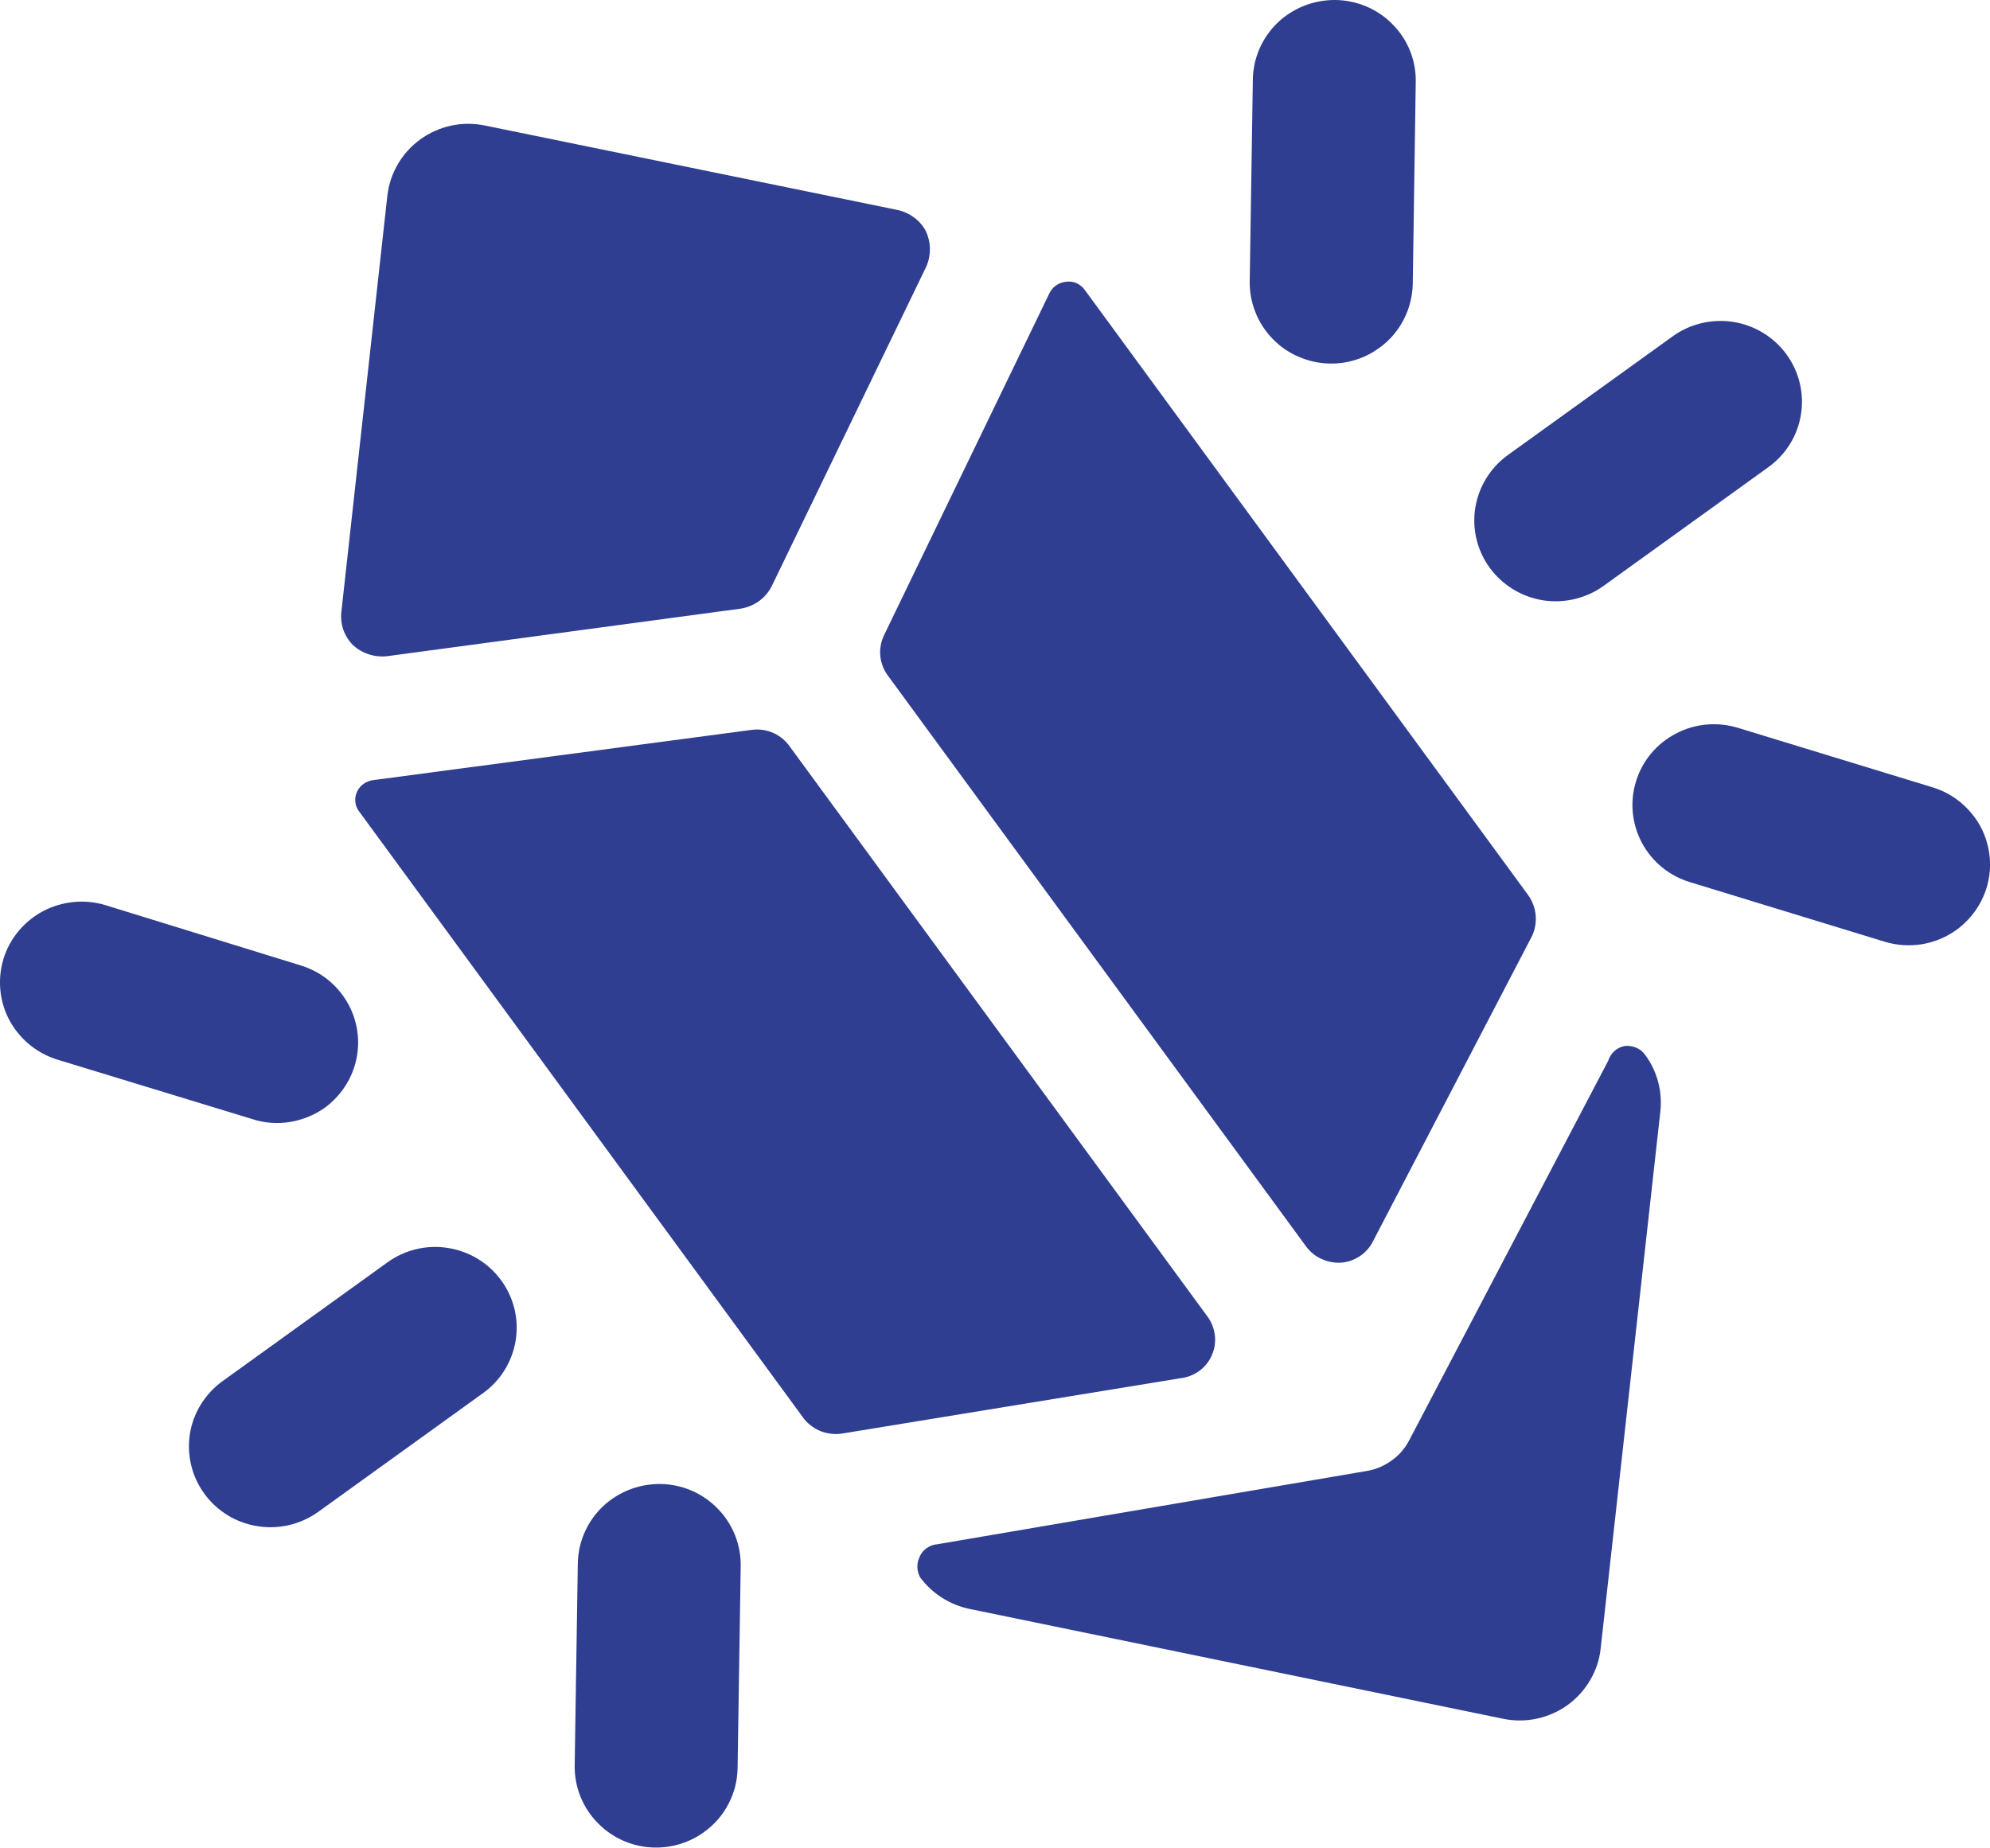
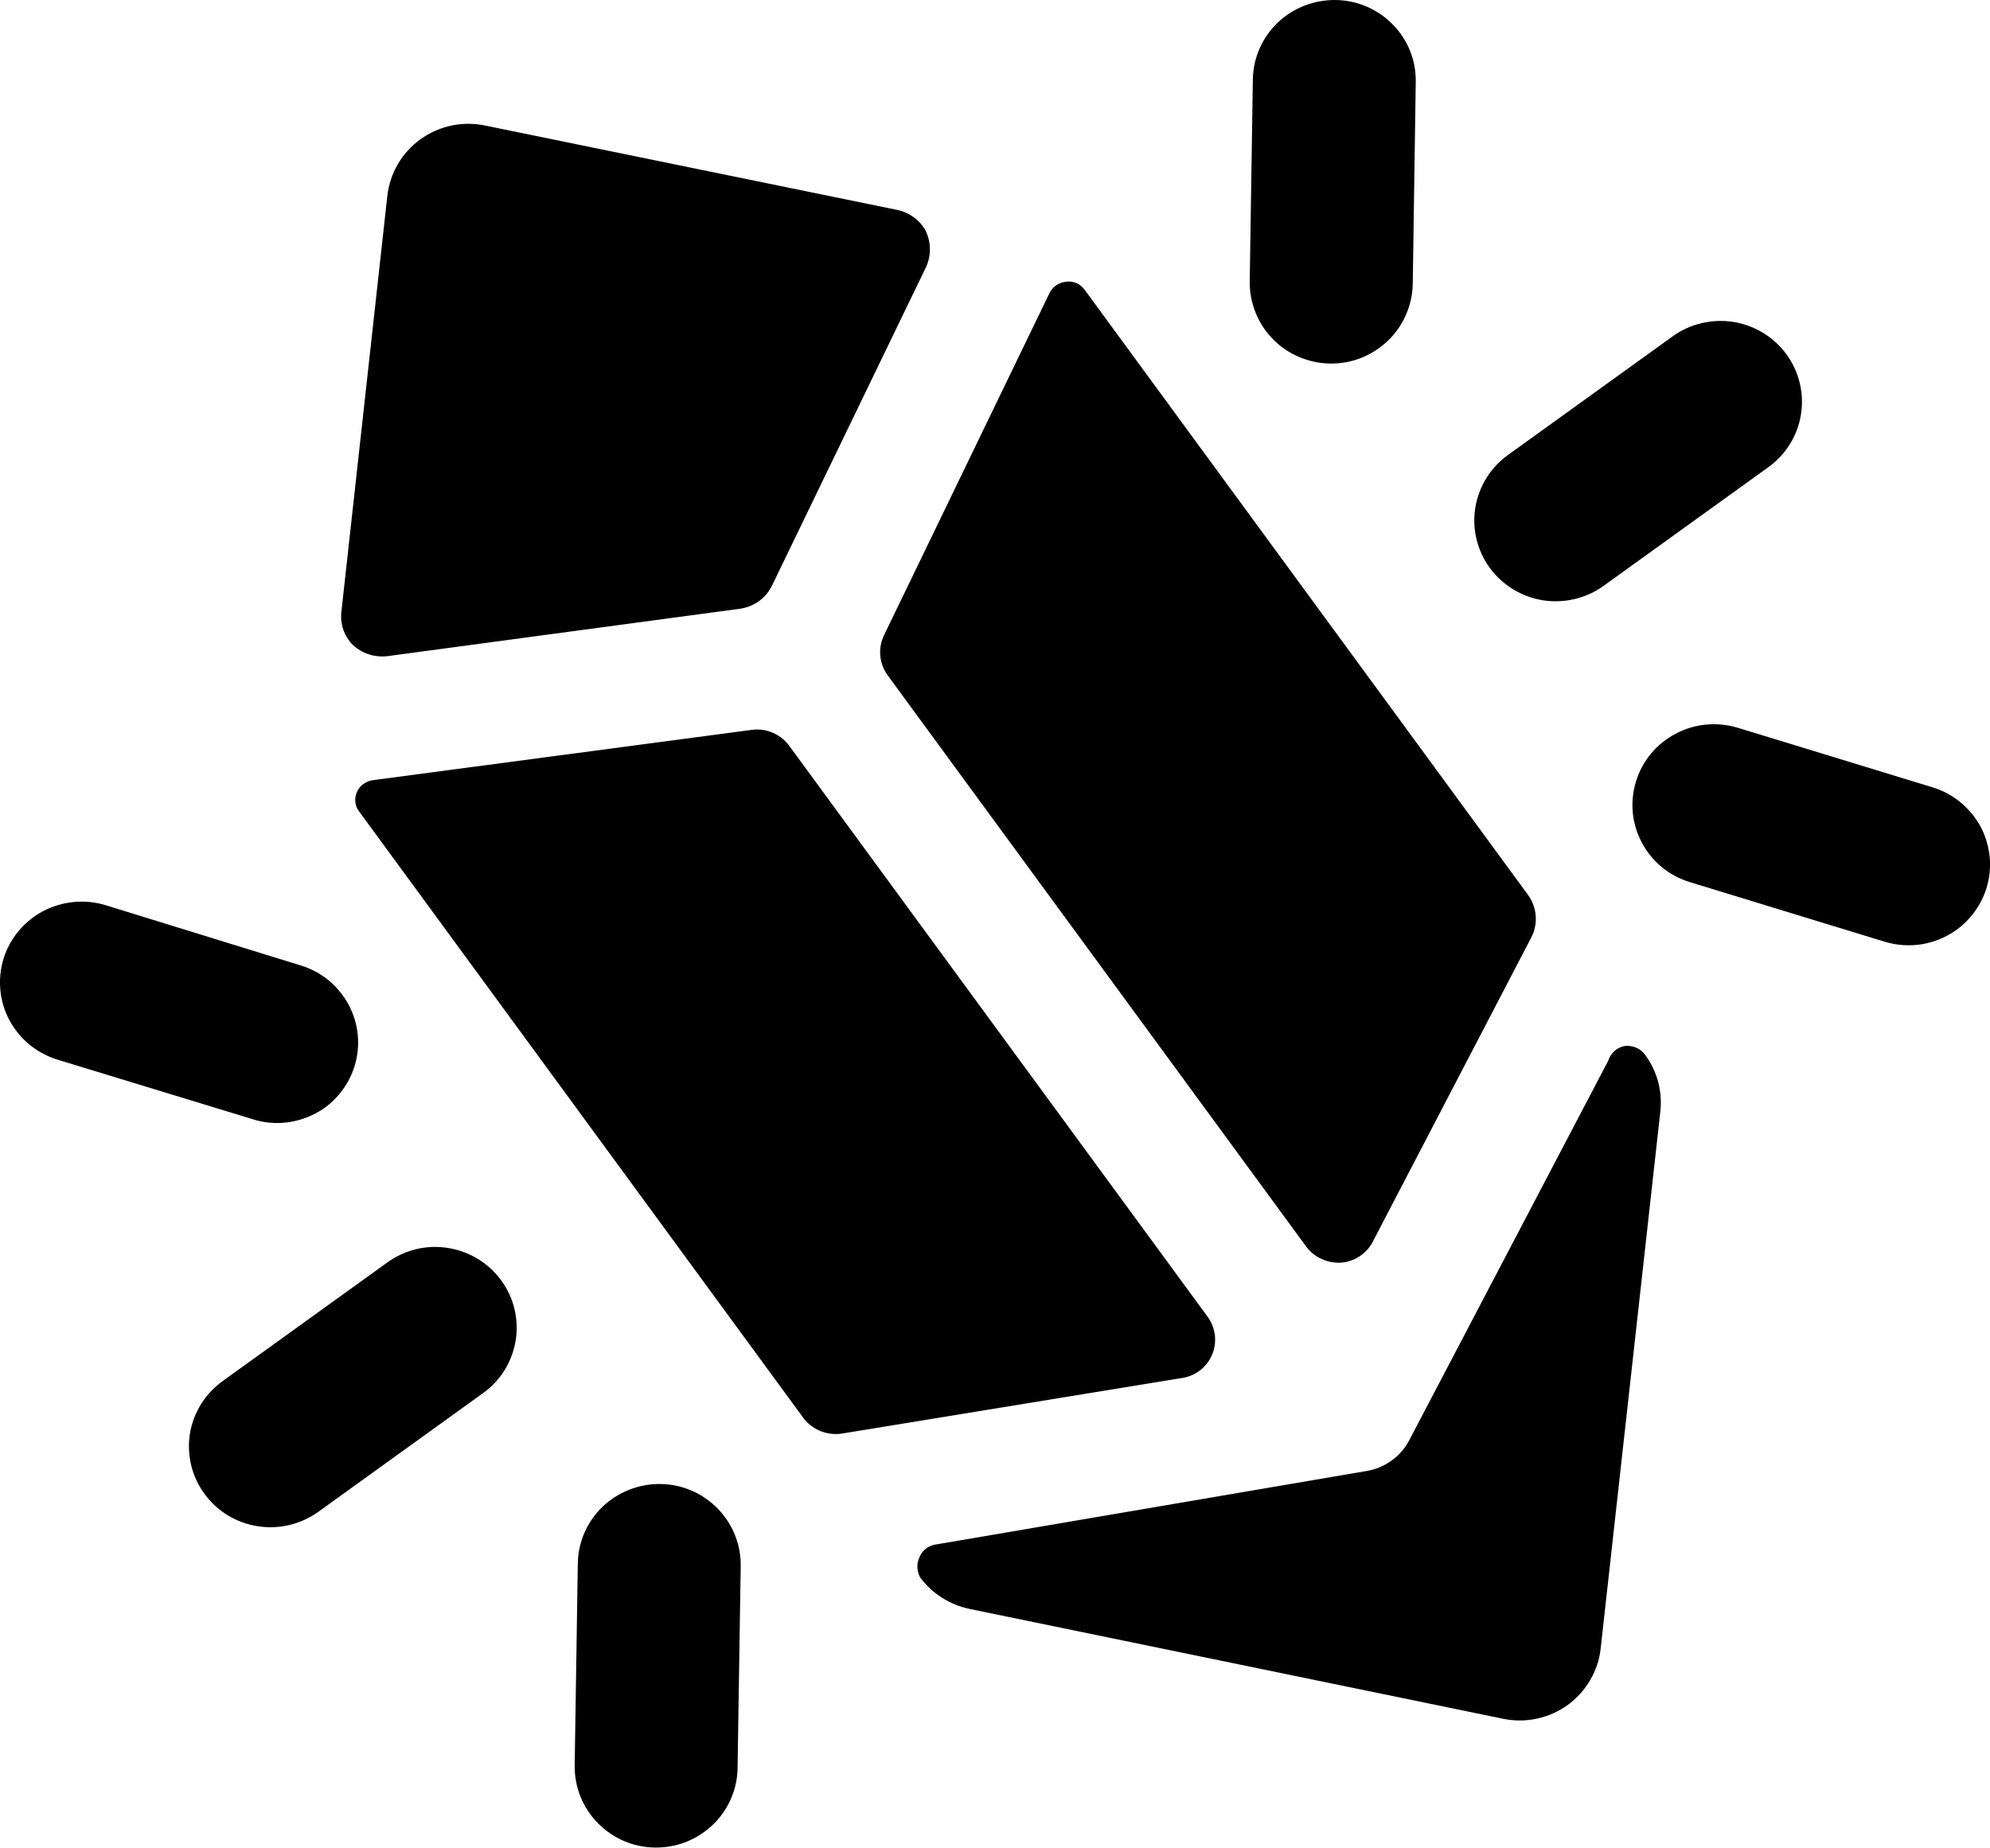
<svg xmlns="http://www.w3.org/2000/svg" width="14" height="13" viewBox="0 0 14 13" fill="none">
-   <path d="M9.702 2.449C9.774 2.398 9.833 2.33 9.874 2.251C9.915 2.173 9.937 2.086 9.939 1.998L9.96 0.577C9.963 0.426 9.905 0.281 9.799 0.173C9.693 0.064 9.548 0.002 9.396 6.55217e-05C9.321 -0.001 9.246 0.013 9.176 0.04C9.106 0.068 9.042 0.108 8.988 0.16C8.879 0.265 8.816 0.409 8.814 0.56L8.792 1.981C8.791 2.056 8.805 2.13 8.833 2.199C8.86 2.268 8.902 2.332 8.954 2.385C9.006 2.439 9.069 2.482 9.138 2.511C9.207 2.541 9.282 2.557 9.357 2.558C9.481 2.56 9.602 2.522 9.702 2.449ZM12.226 5.121C12.081 5.077 11.924 5.091 11.79 5.162C11.655 5.232 11.554 5.353 11.51 5.497C11.465 5.641 11.48 5.797 11.551 5.93C11.622 6.063 11.743 6.163 11.889 6.207L13.258 6.626C13.343 6.652 13.433 6.658 13.521 6.644C13.609 6.629 13.692 6.595 13.764 6.543C13.864 6.47 13.938 6.368 13.975 6.25C13.997 6.179 14.005 6.104 13.998 6.03C13.99 5.955 13.969 5.883 13.934 5.817C13.898 5.751 13.85 5.693 13.792 5.645C13.734 5.597 13.668 5.562 13.596 5.54L12.226 5.121ZM11.767 2.367L10.608 3.202C10.485 3.291 10.403 3.424 10.379 3.573C10.355 3.722 10.392 3.874 10.481 3.996C10.571 4.118 10.705 4.2 10.855 4.224C11.005 4.247 11.159 4.211 11.282 4.122L12.441 3.287C12.564 3.198 12.647 3.065 12.67 2.916C12.694 2.767 12.657 2.615 12.568 2.493C12.479 2.371 12.344 2.289 12.194 2.265C12.044 2.242 11.89 2.278 11.767 2.367ZM0.742 6.369C0.597 6.325 0.44 6.34 0.305 6.41C0.171 6.481 0.07 6.601 0.025 6.745C-0.019 6.889 -0.005 7.045 0.066 7.178C0.138 7.312 0.259 7.411 0.404 7.456L1.774 7.874C1.859 7.902 1.949 7.909 2.038 7.895C2.126 7.881 2.21 7.847 2.283 7.796C2.383 7.723 2.457 7.621 2.494 7.503C2.516 7.432 2.524 7.357 2.517 7.283C2.51 7.208 2.488 7.136 2.453 7.07C2.417 7.004 2.37 6.946 2.312 6.898C2.254 6.85 2.187 6.815 2.115 6.793L0.742 6.369ZM4.065 11.002L4.043 12.423C4.041 12.574 4.099 12.719 4.205 12.827C4.311 12.936 4.455 12.998 4.607 13C4.731 13.002 4.853 12.964 4.953 12.891C5.025 12.84 5.084 12.772 5.125 12.693C5.166 12.615 5.188 12.528 5.189 12.44L5.211 11.019C5.213 10.868 5.155 10.723 5.049 10.615C4.943 10.506 4.799 10.444 4.647 10.442C4.495 10.44 4.348 10.498 4.239 10.602C4.13 10.707 4.067 10.851 4.065 11.002ZM3.525 9.008C3.436 8.886 3.302 8.805 3.151 8.781C3.001 8.757 2.848 8.794 2.725 8.883L1.566 9.718C1.443 9.807 1.36 9.94 1.336 10.089C1.313 10.238 1.349 10.39 1.439 10.512C1.528 10.634 1.663 10.716 1.813 10.739C1.963 10.763 2.116 10.726 2.239 10.638L3.399 9.802C3.522 9.714 3.604 9.58 3.628 9.431C3.652 9.283 3.615 9.13 3.525 9.008ZM11.314 7.464L9.91 10.142C9.881 10.195 9.84 10.242 9.79 10.277C9.74 10.313 9.683 10.338 9.623 10.349L6.594 10.866C6.567 10.868 6.54 10.878 6.518 10.894C6.496 10.91 6.479 10.931 6.469 10.956C6.458 10.979 6.453 11.004 6.454 11.029C6.455 11.054 6.462 11.078 6.474 11.1C6.558 11.213 6.682 11.292 6.821 11.321L10.575 12.094C10.653 12.11 10.734 12.11 10.812 12.093C10.89 12.076 10.964 12.044 11.029 11.997C11.093 11.95 11.147 11.891 11.187 11.822C11.227 11.754 11.253 11.678 11.261 11.599L11.681 7.819C11.696 7.679 11.659 7.538 11.575 7.424C11.559 7.401 11.537 7.383 11.511 7.372C11.486 7.361 11.457 7.357 11.43 7.36C11.402 7.365 11.377 7.378 11.357 7.396C11.337 7.415 11.322 7.438 11.314 7.464Z" fill="#2F3E90" />
-   <path d="M5.93 10.086L8.303 9.698C8.351 9.693 8.397 9.675 8.436 9.647C8.475 9.619 8.506 9.581 8.525 9.537C8.545 9.493 8.552 9.445 8.547 9.397C8.541 9.349 8.524 9.303 8.495 9.264L5.557 5.254C5.528 5.212 5.488 5.179 5.442 5.158C5.395 5.137 5.344 5.129 5.293 5.135L2.627 5.489C2.602 5.492 2.578 5.501 2.557 5.516C2.537 5.53 2.521 5.55 2.511 5.573C2.501 5.595 2.497 5.619 2.5 5.643C2.502 5.667 2.511 5.69 2.526 5.709L5.659 9.987C5.691 10.025 5.733 10.055 5.781 10.073C5.829 10.09 5.88 10.095 5.93 10.086ZM2.725 4.617L5.208 4.283C5.255 4.276 5.3 4.258 5.339 4.23C5.378 4.202 5.409 4.165 5.43 4.123L6.515 1.879C6.533 1.84 6.542 1.797 6.542 1.753C6.542 1.71 6.532 1.667 6.514 1.627C6.494 1.589 6.465 1.555 6.43 1.53C6.395 1.504 6.355 1.486 6.312 1.477L3.411 0.883C3.333 0.867 3.252 0.867 3.174 0.884C3.096 0.901 3.023 0.933 2.958 0.98C2.893 1.027 2.839 1.086 2.799 1.155C2.759 1.223 2.734 1.299 2.725 1.378L2.402 4.302C2.397 4.345 2.401 4.389 2.415 4.43C2.429 4.47 2.452 4.508 2.483 4.539C2.515 4.568 2.553 4.591 2.595 4.604C2.637 4.618 2.681 4.622 2.725 4.617ZM7.384 2.061L6.221 4.466C6.198 4.513 6.188 4.564 6.193 4.615C6.198 4.666 6.217 4.715 6.248 4.756L9.189 8.771C9.218 8.81 9.256 8.841 9.301 8.86C9.345 8.88 9.394 8.888 9.442 8.884C9.49 8.879 9.536 8.861 9.575 8.833C9.614 8.805 9.645 8.767 9.665 8.723L10.772 6.598C10.797 6.551 10.808 6.497 10.804 6.444C10.8 6.391 10.781 6.34 10.75 6.297L7.63 2.038C7.616 2.019 7.597 2.003 7.575 1.993C7.552 1.983 7.528 1.979 7.504 1.982C7.479 1.984 7.454 1.992 7.433 2.006C7.412 2.019 7.396 2.038 7.384 2.061Z" fill="#2F3E90" />
+   <path d="M9.702 2.449C9.774 2.398 9.833 2.33 9.874 2.251C9.915 2.173 9.937 2.086 9.939 1.998L9.96 0.577C9.963 0.426 9.905 0.281 9.799 0.173C9.693 0.064 9.548 0.002 9.396 6.55217e-05C9.321 -0.001 9.246 0.013 9.176 0.04C9.106 0.068 9.042 0.108 8.988 0.16C8.879 0.265 8.816 0.409 8.814 0.56L8.792 1.981C8.791 2.056 8.805 2.13 8.833 2.199C8.86 2.268 8.902 2.332 8.954 2.385C9.006 2.439 9.069 2.482 9.138 2.511C9.207 2.541 9.282 2.557 9.357 2.558C9.481 2.56 9.602 2.522 9.702 2.449ZM12.226 5.121C12.081 5.077 11.924 5.091 11.79 5.162C11.655 5.232 11.554 5.353 11.51 5.497C11.465 5.641 11.48 5.797 11.551 5.93C11.622 6.063 11.743 6.163 11.889 6.207L13.258 6.626C13.343 6.652 13.433 6.658 13.521 6.644C13.609 6.629 13.692 6.595 13.764 6.543C13.864 6.47 13.938 6.368 13.975 6.25C13.997 6.179 14.005 6.104 13.998 6.03C13.99 5.955 13.969 5.883 13.934 5.817C13.898 5.751 13.85 5.693 13.792 5.645C13.734 5.597 13.668 5.562 13.596 5.54L12.226 5.121ZM11.767 2.367L10.608 3.202C10.485 3.291 10.403 3.424 10.379 3.573C10.355 3.722 10.392 3.874 10.481 3.996C10.571 4.118 10.705 4.2 10.855 4.224C11.005 4.247 11.159 4.211 11.282 4.122L12.441 3.287C12.564 3.198 12.647 3.065 12.67 2.916C12.694 2.767 12.657 2.615 12.568 2.493C12.479 2.371 12.344 2.289 12.194 2.265C12.044 2.242 11.89 2.278 11.767 2.367ZM0.742 6.369C0.597 6.325 0.44 6.34 0.305 6.41C0.171 6.481 0.07 6.601 0.025 6.745C-0.019 6.889 -0.005 7.045 0.066 7.178C0.138 7.312 0.259 7.411 0.404 7.456L1.774 7.874C1.859 7.902 1.949 7.909 2.038 7.895C2.126 7.881 2.21 7.847 2.283 7.796C2.383 7.723 2.457 7.621 2.494 7.503C2.516 7.432 2.524 7.357 2.517 7.283C2.51 7.208 2.488 7.136 2.453 7.07C2.417 7.004 2.37 6.946 2.312 6.898C2.254 6.85 2.187 6.815 2.115 6.793L0.742 6.369ZM4.065 11.002L4.043 12.423C4.041 12.574 4.099 12.719 4.205 12.827C4.311 12.936 4.455 12.998 4.607 13C4.731 13.002 4.853 12.964 4.953 12.891C5.025 12.84 5.084 12.772 5.125 12.693C5.166 12.615 5.188 12.528 5.189 12.44L5.211 11.019C5.213 10.868 5.155 10.723 5.049 10.615C4.943 10.506 4.799 10.444 4.647 10.442C4.495 10.44 4.348 10.498 4.239 10.602C4.13 10.707 4.067 10.851 4.065 11.002ZM3.525 9.008C3.436 8.886 3.302 8.805 3.151 8.781C3.001 8.757 2.848 8.794 2.725 8.883L1.566 9.718C1.443 9.807 1.36 9.94 1.336 10.089C1.313 10.238 1.349 10.39 1.439 10.512C1.528 10.634 1.663 10.716 1.813 10.739C1.963 10.763 2.116 10.726 2.239 10.638L3.399 9.802C3.522 9.714 3.604 9.58 3.628 9.431C3.652 9.283 3.615 9.13 3.525 9.008ZM11.314 7.464L9.91 10.142C9.881 10.195 9.84 10.242 9.79 10.277C9.74 10.313 9.683 10.338 9.623 10.349L6.594 10.866C6.567 10.868 6.54 10.878 6.518 10.894C6.496 10.91 6.479 10.931 6.469 10.956C6.458 10.979 6.453 11.004 6.454 11.029C6.455 11.054 6.462 11.078 6.474 11.1C6.558 11.213 6.682 11.292 6.821 11.321L10.575 12.094C10.653 12.11 10.734 12.11 10.812 12.093C10.89 12.076 10.964 12.044 11.029 11.997C11.093 11.95 11.147 11.891 11.187 11.822C11.227 11.754 11.253 11.678 11.261 11.599L11.681 7.819C11.696 7.679 11.659 7.538 11.575 7.424C11.559 7.401 11.537 7.383 11.511 7.372C11.486 7.361 11.457 7.357 11.43 7.36C11.402 7.365 11.377 7.378 11.357 7.396C11.337 7.415 11.322 7.438 11.314 7.464Z" fill="currentColor" />
+   <path d="M5.93 10.086L8.303 9.698C8.351 9.693 8.397 9.675 8.436 9.647C8.475 9.619 8.506 9.581 8.525 9.537C8.545 9.493 8.552 9.445 8.547 9.397C8.541 9.349 8.524 9.303 8.495 9.264L5.557 5.254C5.528 5.212 5.488 5.179 5.442 5.158C5.395 5.137 5.344 5.129 5.293 5.135L2.627 5.489C2.602 5.492 2.578 5.501 2.557 5.516C2.537 5.53 2.521 5.55 2.511 5.573C2.501 5.595 2.497 5.619 2.5 5.643C2.502 5.667 2.511 5.69 2.526 5.709L5.659 9.987C5.691 10.025 5.733 10.055 5.781 10.073C5.829 10.09 5.88 10.095 5.93 10.086ZM2.725 4.617L5.208 4.283C5.255 4.276 5.3 4.258 5.339 4.23C5.378 4.202 5.409 4.165 5.43 4.123L6.515 1.879C6.533 1.84 6.542 1.797 6.542 1.753C6.542 1.71 6.532 1.667 6.514 1.627C6.494 1.589 6.465 1.555 6.43 1.53C6.395 1.504 6.355 1.486 6.312 1.477L3.411 0.883C3.333 0.867 3.252 0.867 3.174 0.884C3.096 0.901 3.023 0.933 2.958 0.98C2.893 1.027 2.839 1.086 2.799 1.155C2.759 1.223 2.734 1.299 2.725 1.378L2.402 4.302C2.397 4.345 2.401 4.389 2.415 4.43C2.429 4.47 2.452 4.508 2.483 4.539C2.515 4.568 2.553 4.591 2.595 4.604C2.637 4.618 2.681 4.622 2.725 4.617ZM7.384 2.061L6.221 4.466C6.198 4.513 6.188 4.564 6.193 4.615C6.198 4.666 6.217 4.715 6.248 4.756L9.189 8.771C9.218 8.81 9.256 8.841 9.301 8.86C9.345 8.88 9.394 8.888 9.442 8.884C9.49 8.879 9.536 8.861 9.575 8.833C9.614 8.805 9.645 8.767 9.665 8.723L10.772 6.598C10.797 6.551 10.808 6.497 10.804 6.444C10.8 6.391 10.781 6.34 10.75 6.297L7.63 2.038C7.616 2.019 7.597 2.003 7.575 1.993C7.552 1.983 7.528 1.979 7.504 1.982C7.479 1.984 7.454 1.992 7.433 2.006C7.412 2.019 7.396 2.038 7.384 2.061Z" fill="currentColor" />
</svg>
